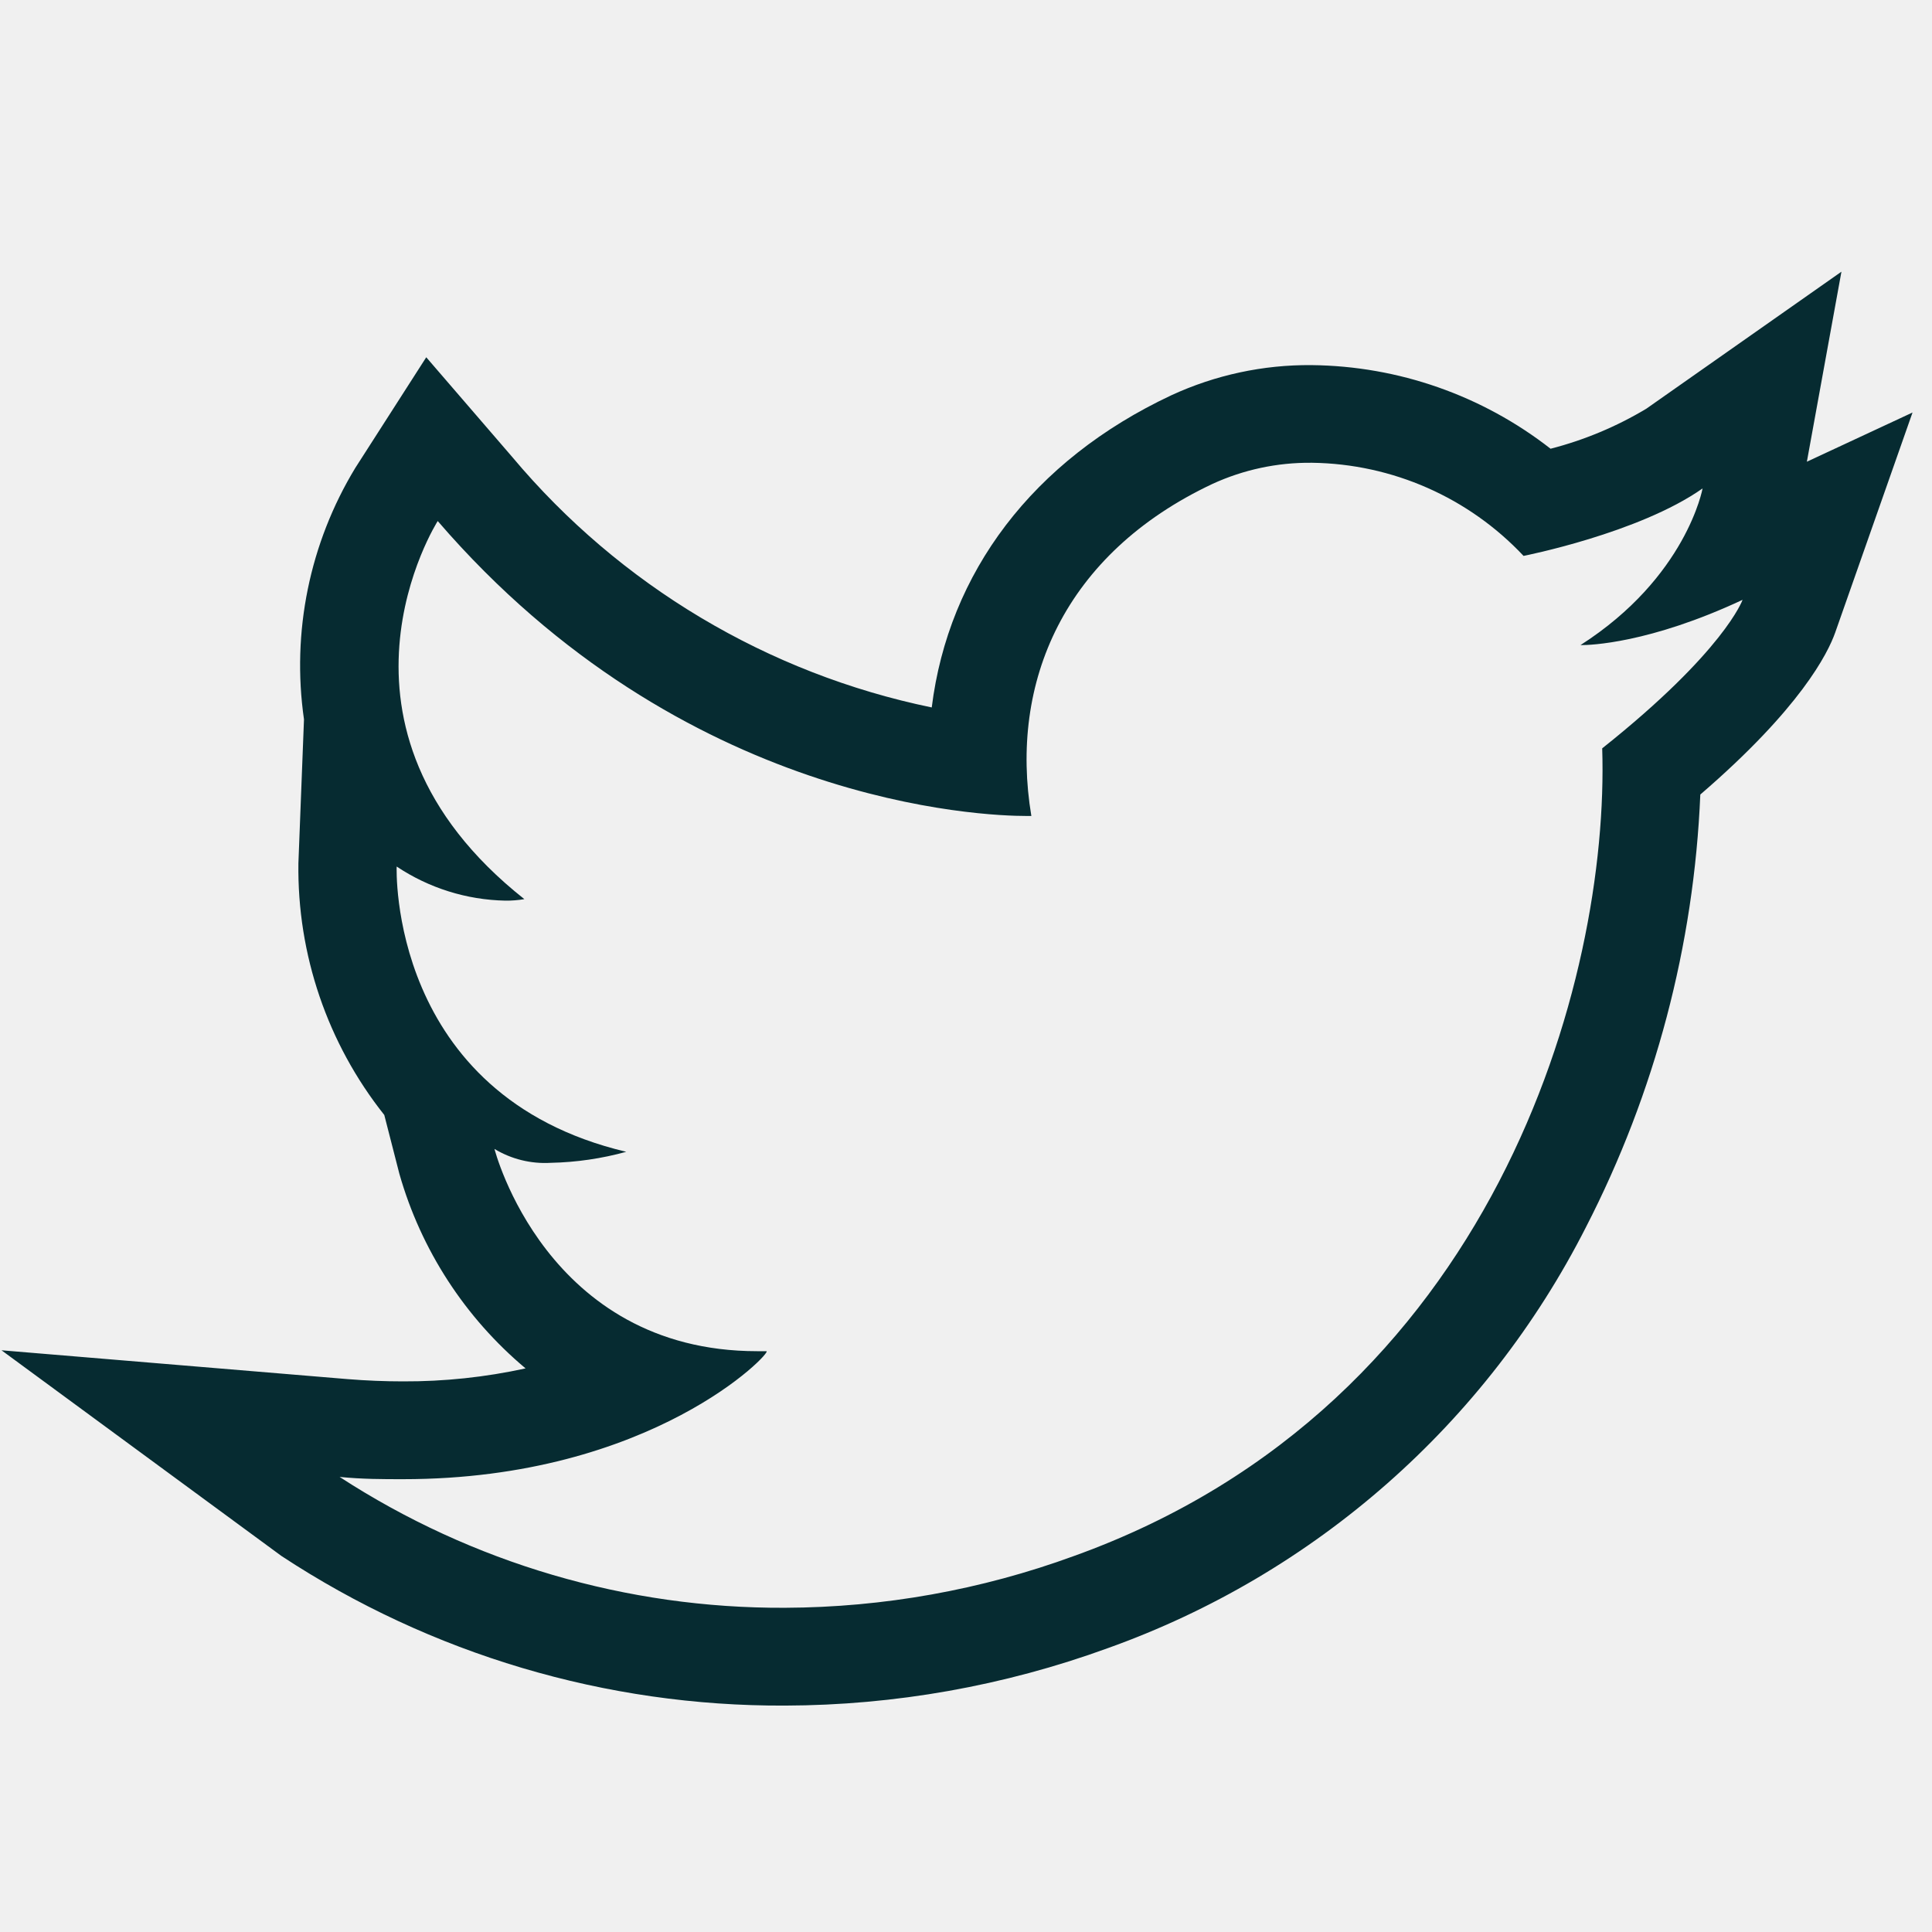
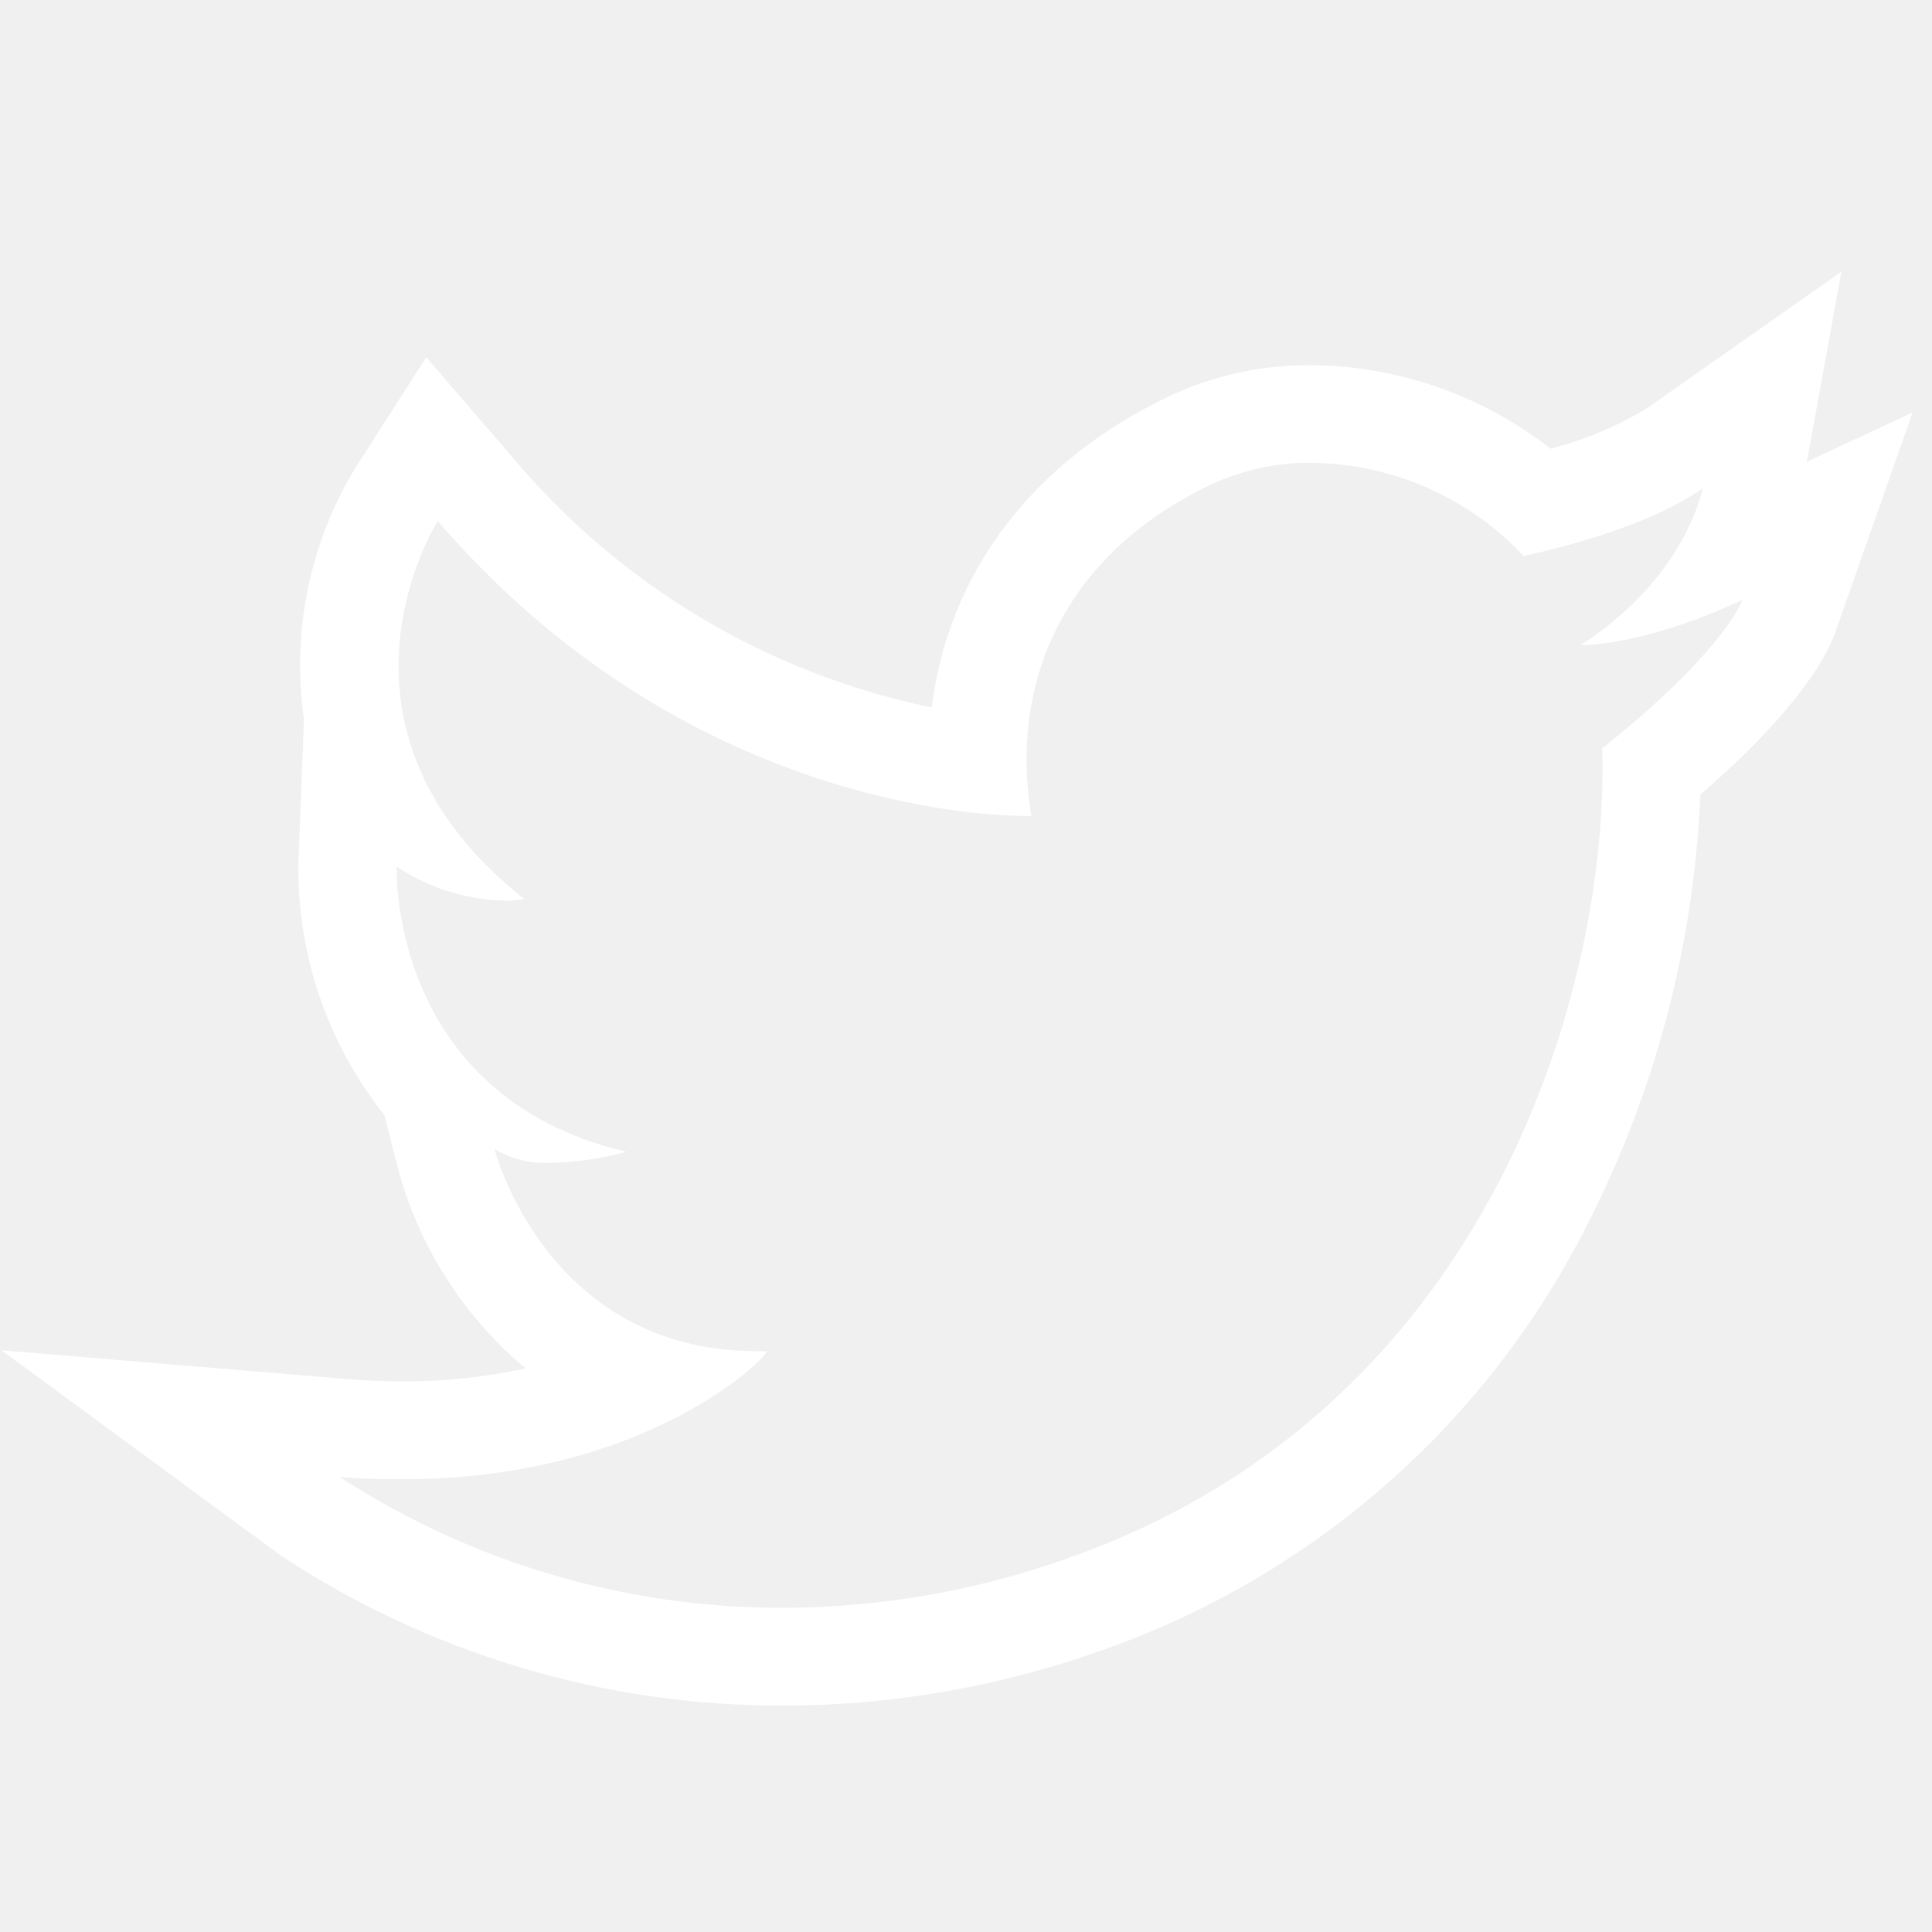
<svg xmlns="http://www.w3.org/2000/svg" data-name="Layer 1" id="Layer_1" viewBox="0 0 128 128">
  <defs>
-     <style>.cls-1{fill:#062b31;}</style>
+     <style>.cls-1{fill:#ffffff;}</style>
  </defs>
  <path class="cls-1" d="M86.94,30.66a19.58,19.58,0,0,1,14,6.17s7.64-1.5,11.86-4.47c0,0-1.06,5.88-8.09,10.38h.06c.54,0,4.48-.1,10.68-3,0,0-1.19,3.39-9.3,9.84v0c.49,15.26-7.06,43.47-35,53.51A56.36,56.36,0,0,1,52,106.52,53.69,53.69,0,0,1,22.5,97.85C24,98,25.35,98,26.7,98c16.52,0,24.52-8.48,24.08-8.48h-.61c-14,0-17.41-13.4-17.41-13.4a6.46,6.46,0,0,0,3.73.92,20.4,20.4,0,0,0,5-.73c-15.8-3.74-15.21-18.9-15.21-18.9a13.45,13.45,0,0,0,7.2,2.26,7,7,0,0,0,1.26-.1C20.31,48.15,29,34.52,29,34.52c16.26,18.87,36.25,19.54,39,19.54h.33c-1.48-8.86,2.17-17.37,12-22a15.35,15.35,0,0,1,6.54-1.4M106.2,49.6v0M122,18l-12.93,9.08a23.93,23.93,0,0,1-6.34,2.65,26.16,26.16,0,0,0-15.83-5.54h0a21.69,21.69,0,0,0-9.3,2c-9.18,4.31-14.76,11.75-15.87,20.68A49.25,49.25,0,0,1,33.94,30.28l-5.7-6.61L23.54,31a25.19,25.19,0,0,0-3.4,16.66l-.37,9.53a26.24,26.24,0,0,0,5.69,16.68l1,3.9a26.17,26.17,0,0,0,8.36,12.89,37.24,37.24,0,0,1-8.13.86c-1.19,0-2.42-.05-3.66-.15L.1,89.46l18.55,13.63A60.21,60.21,0,0,0,52,113a63,63,0,0,0,21.38-3.8,57.06,57.06,0,0,0,31.7-27.91,68.92,68.92,0,0,0,7.57-28.65c6.63-5.71,8.45-9.35,8.94-10.74l5.12-14.57-7,3.26L122,18Z" />
</svg>
